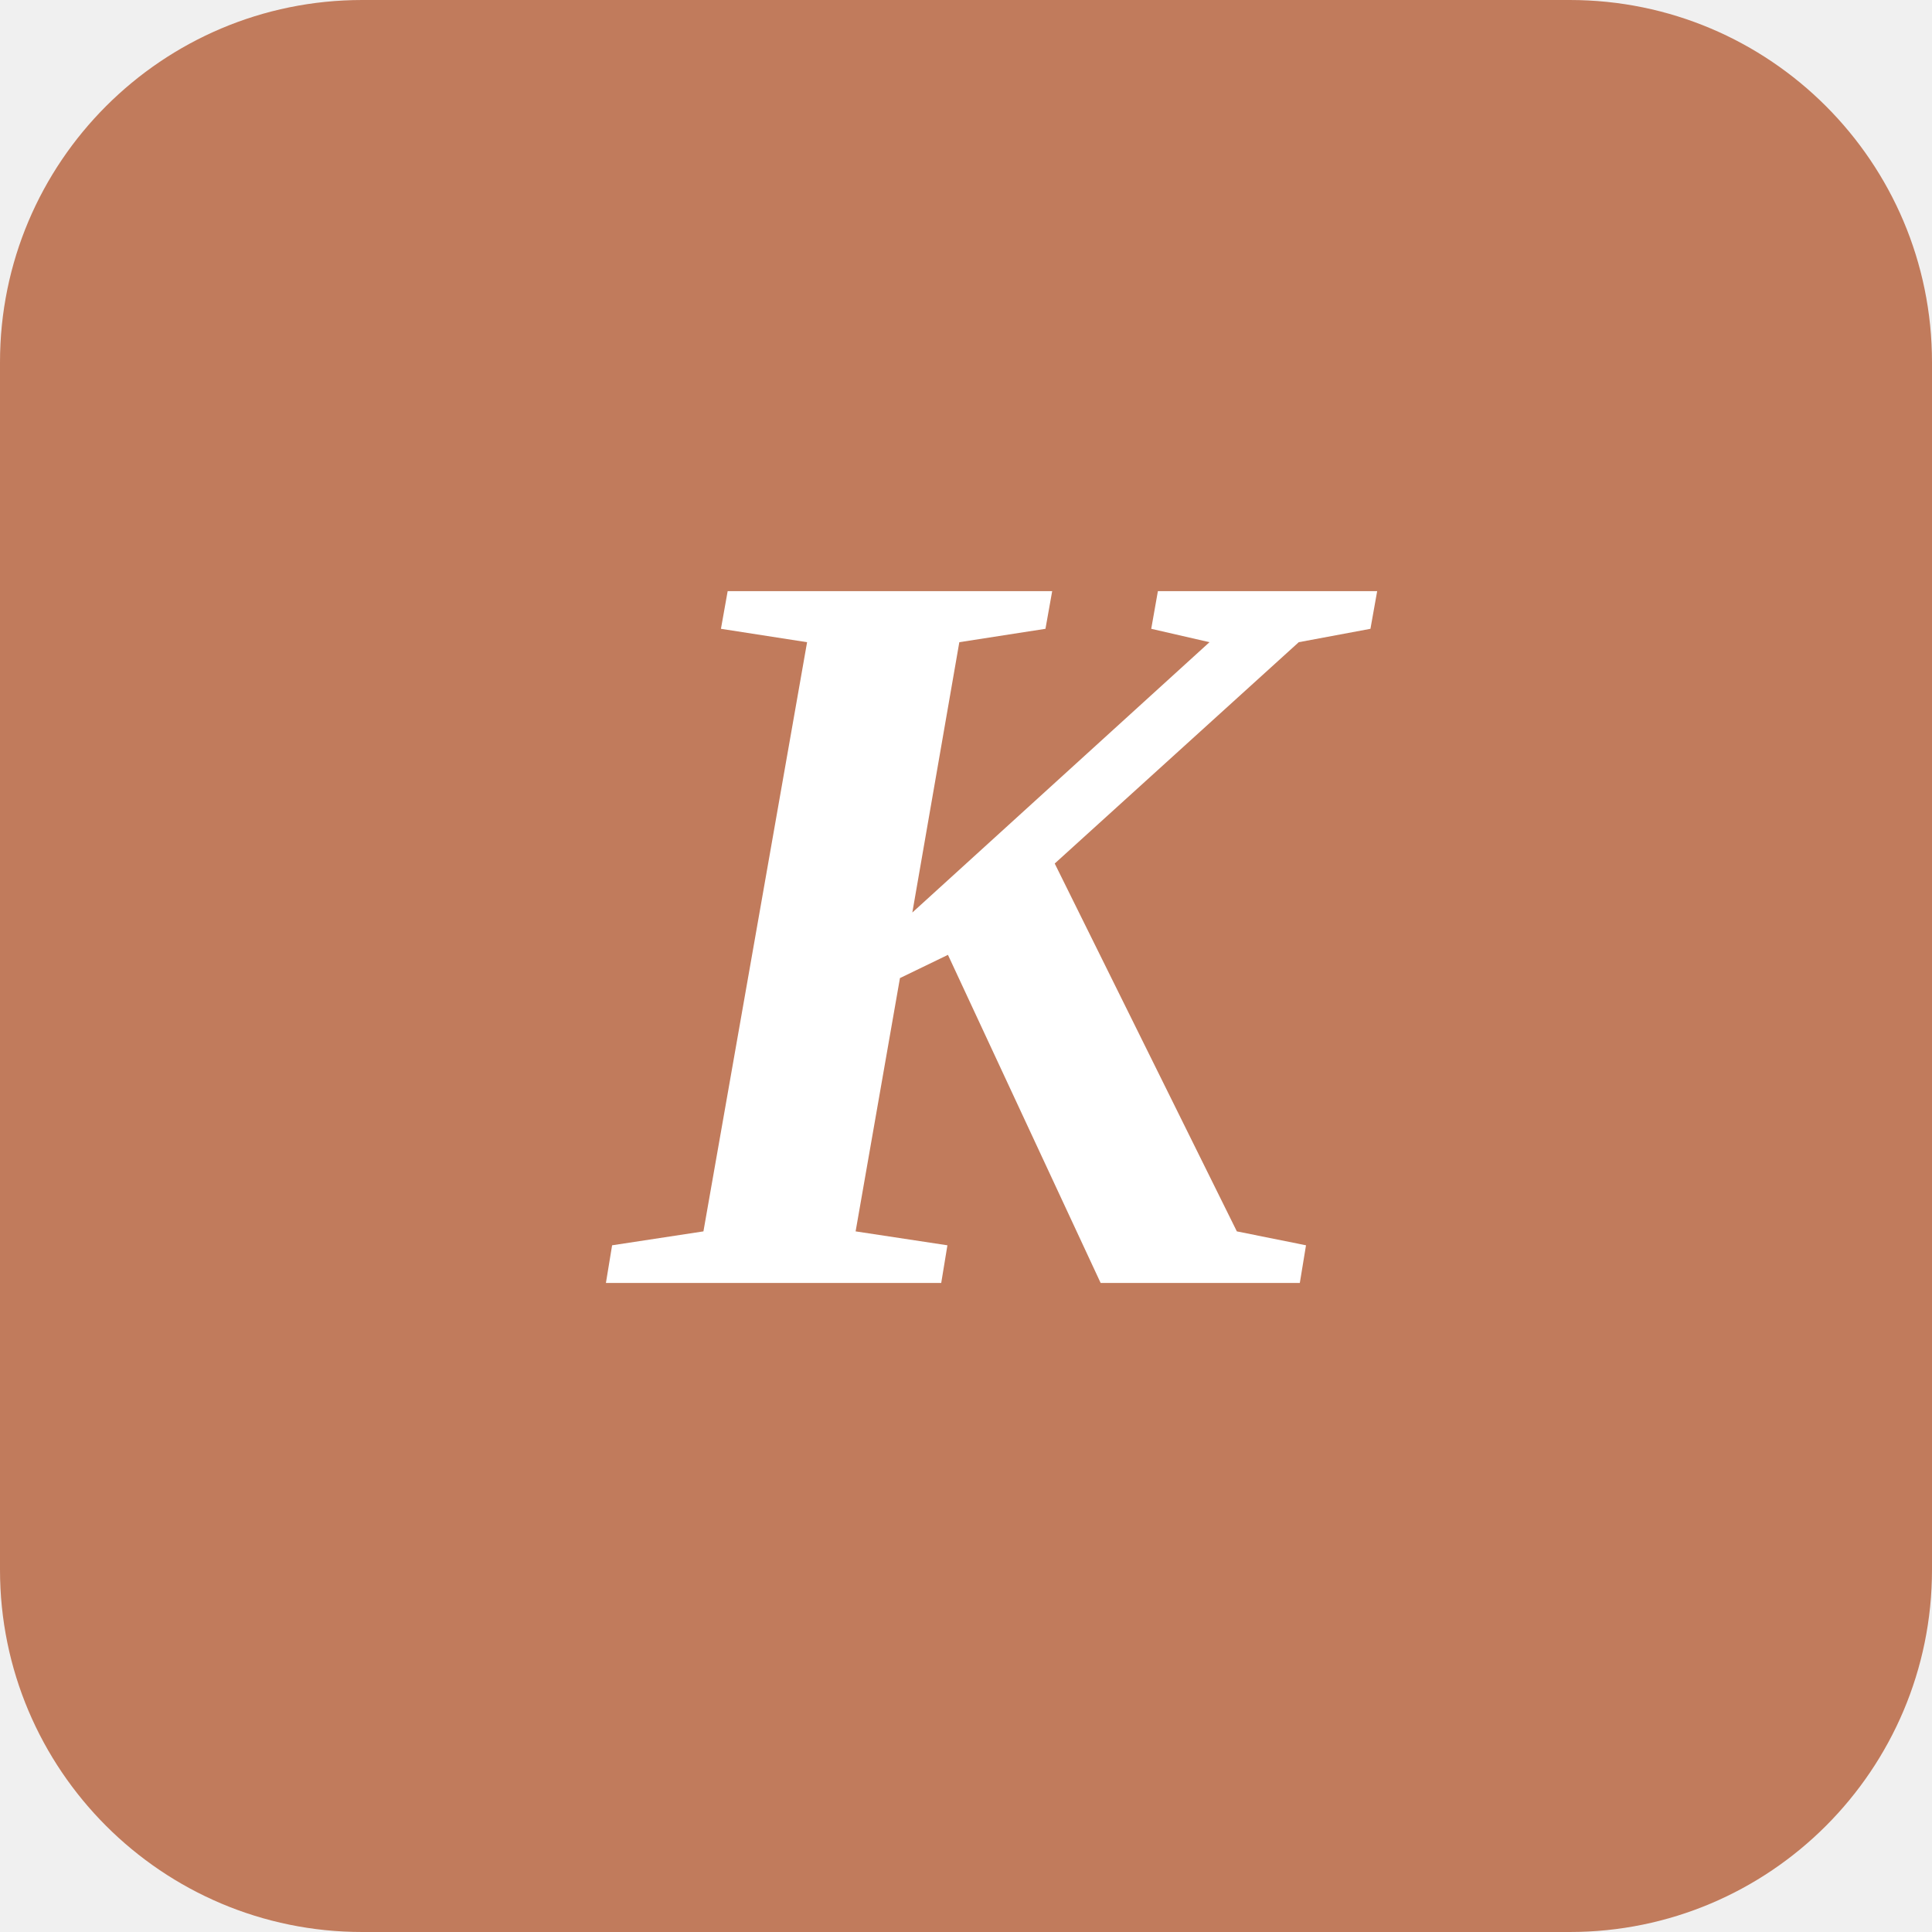
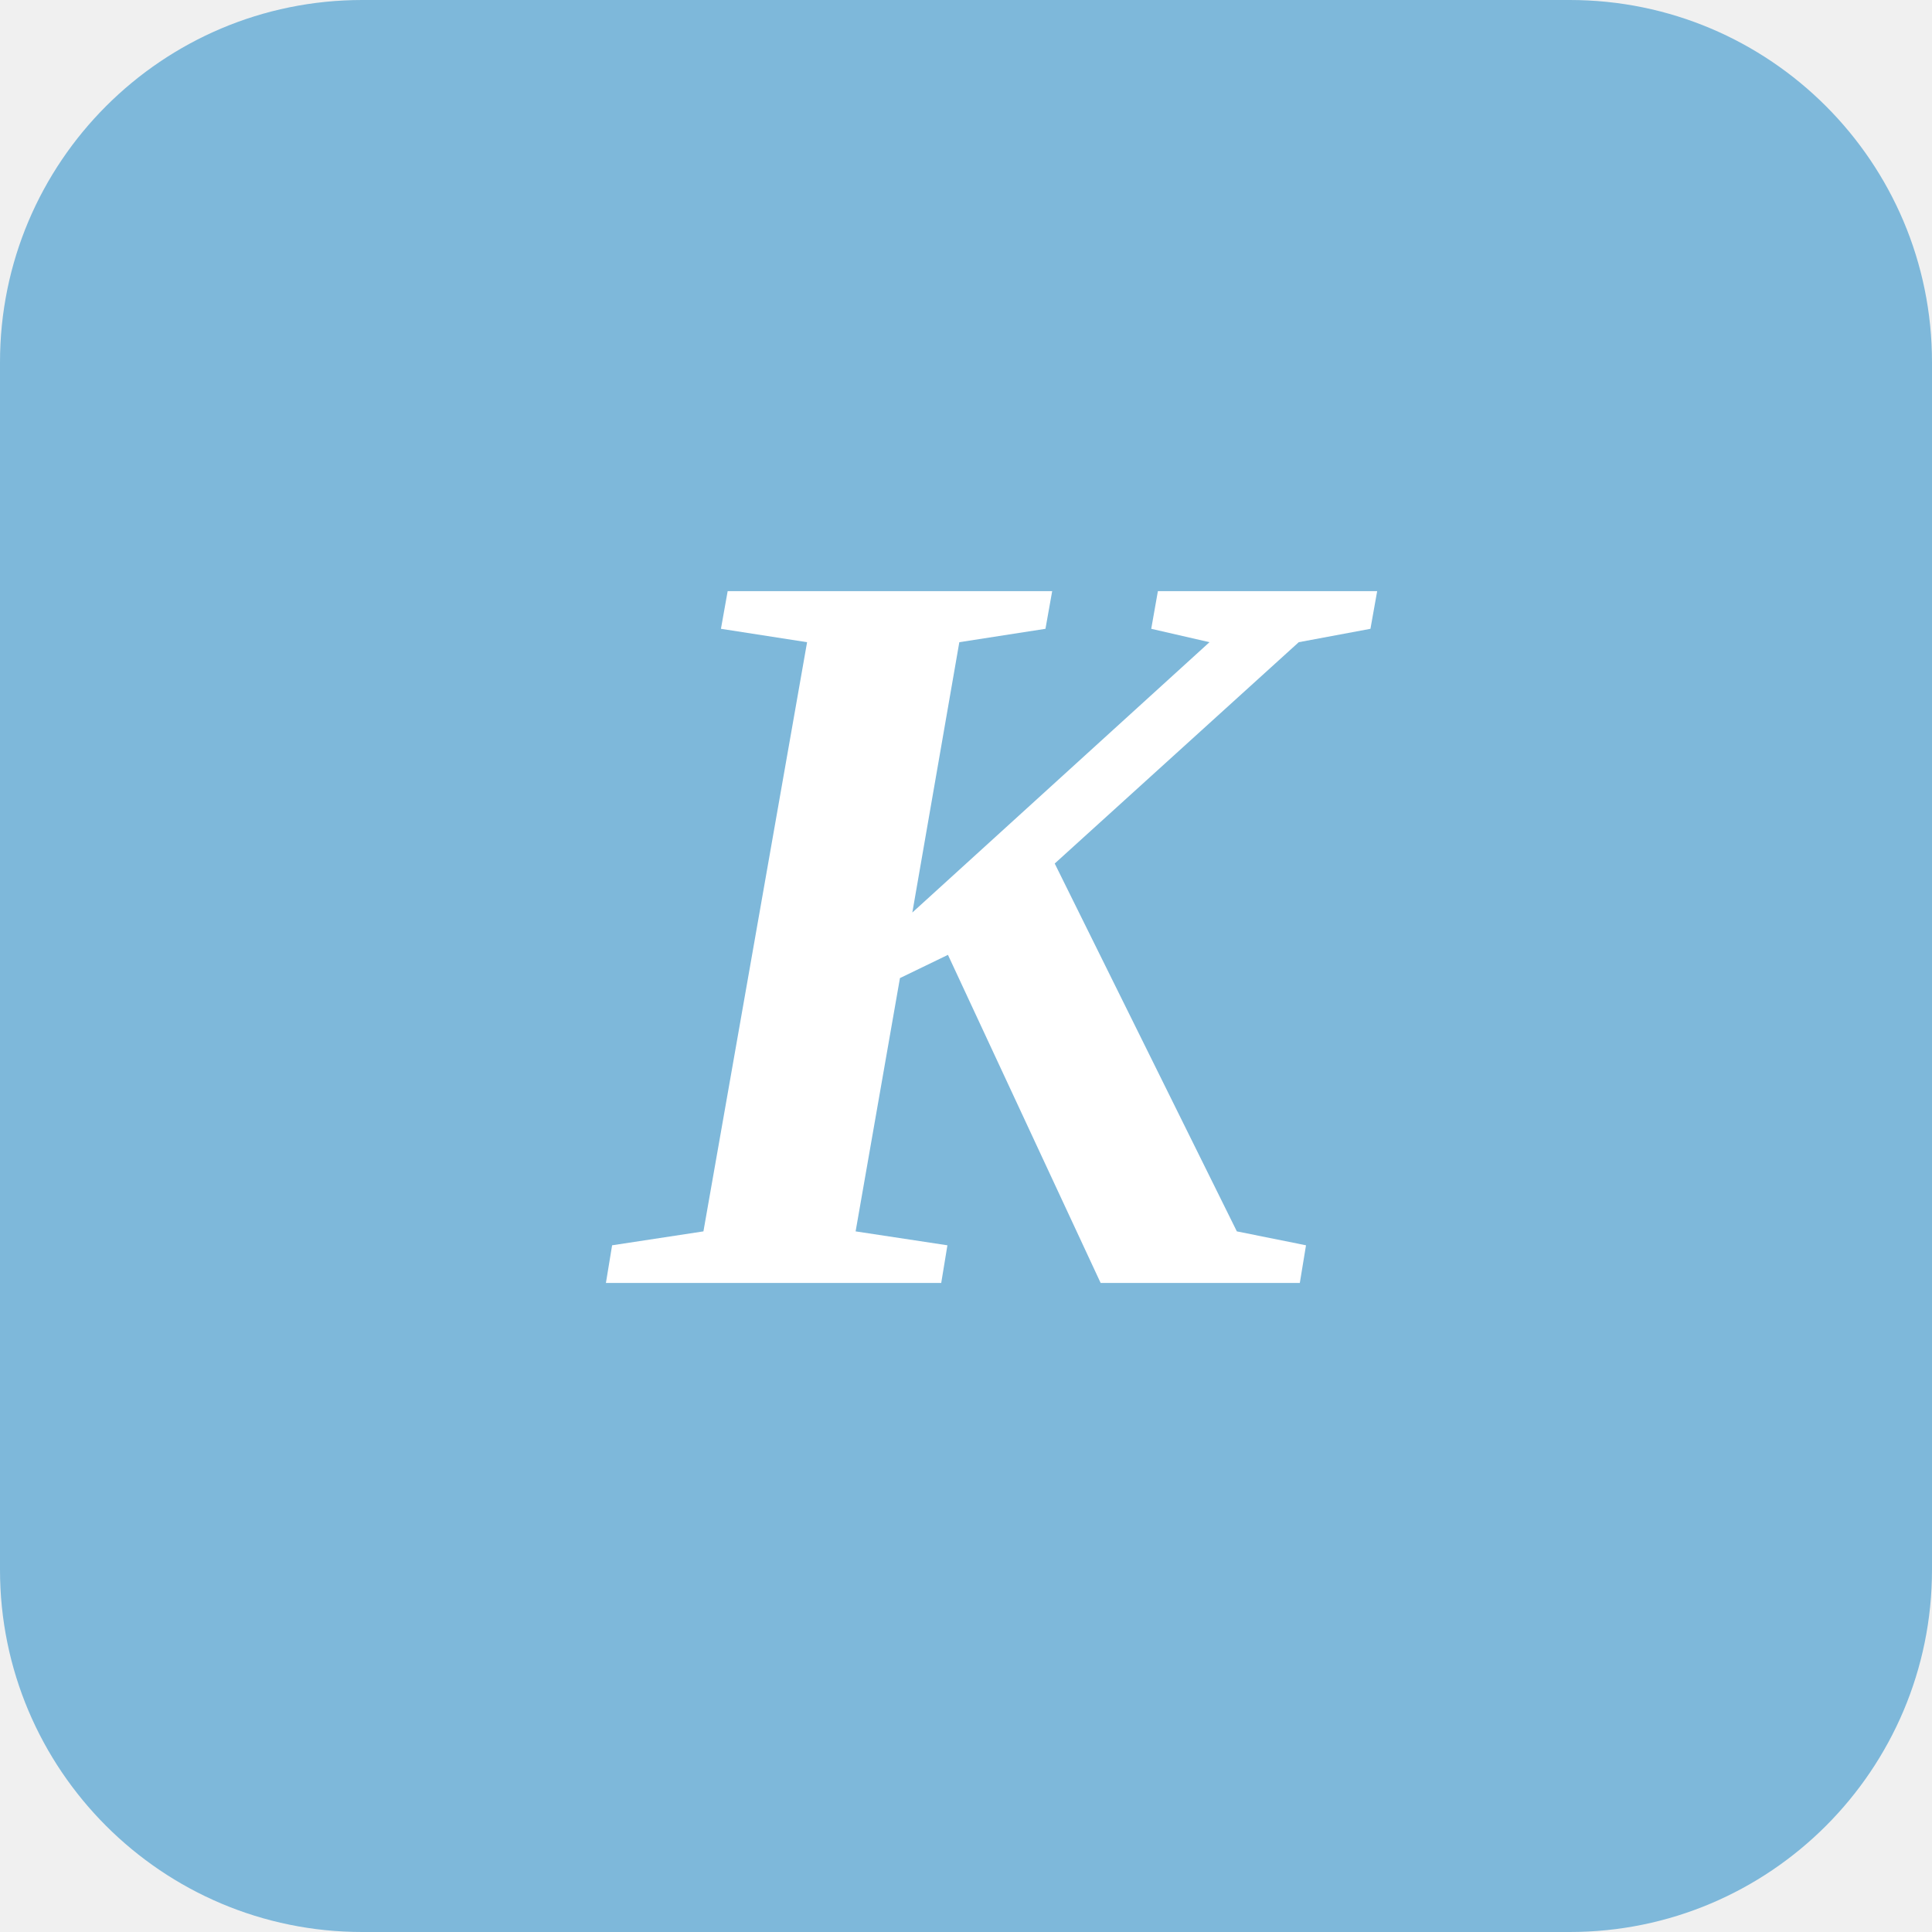
<svg xmlns="http://www.w3.org/2000/svg" viewBox="0 0 512 512" role="img" aria-label="K-Notes">
-   <rect width="512" height="512" rx="96" fill="#C17B5C" />
+   <rect width="512" height="512" rx="96" fill="#7EB8DA" />
  <text x="256" y="340" text-anchor="middle" font-family="Georgia, 'Times New Roman', serif" font-size="280" font-style="italic" font-weight="700" fill="#FFFFFF">K</text>
</svg>
